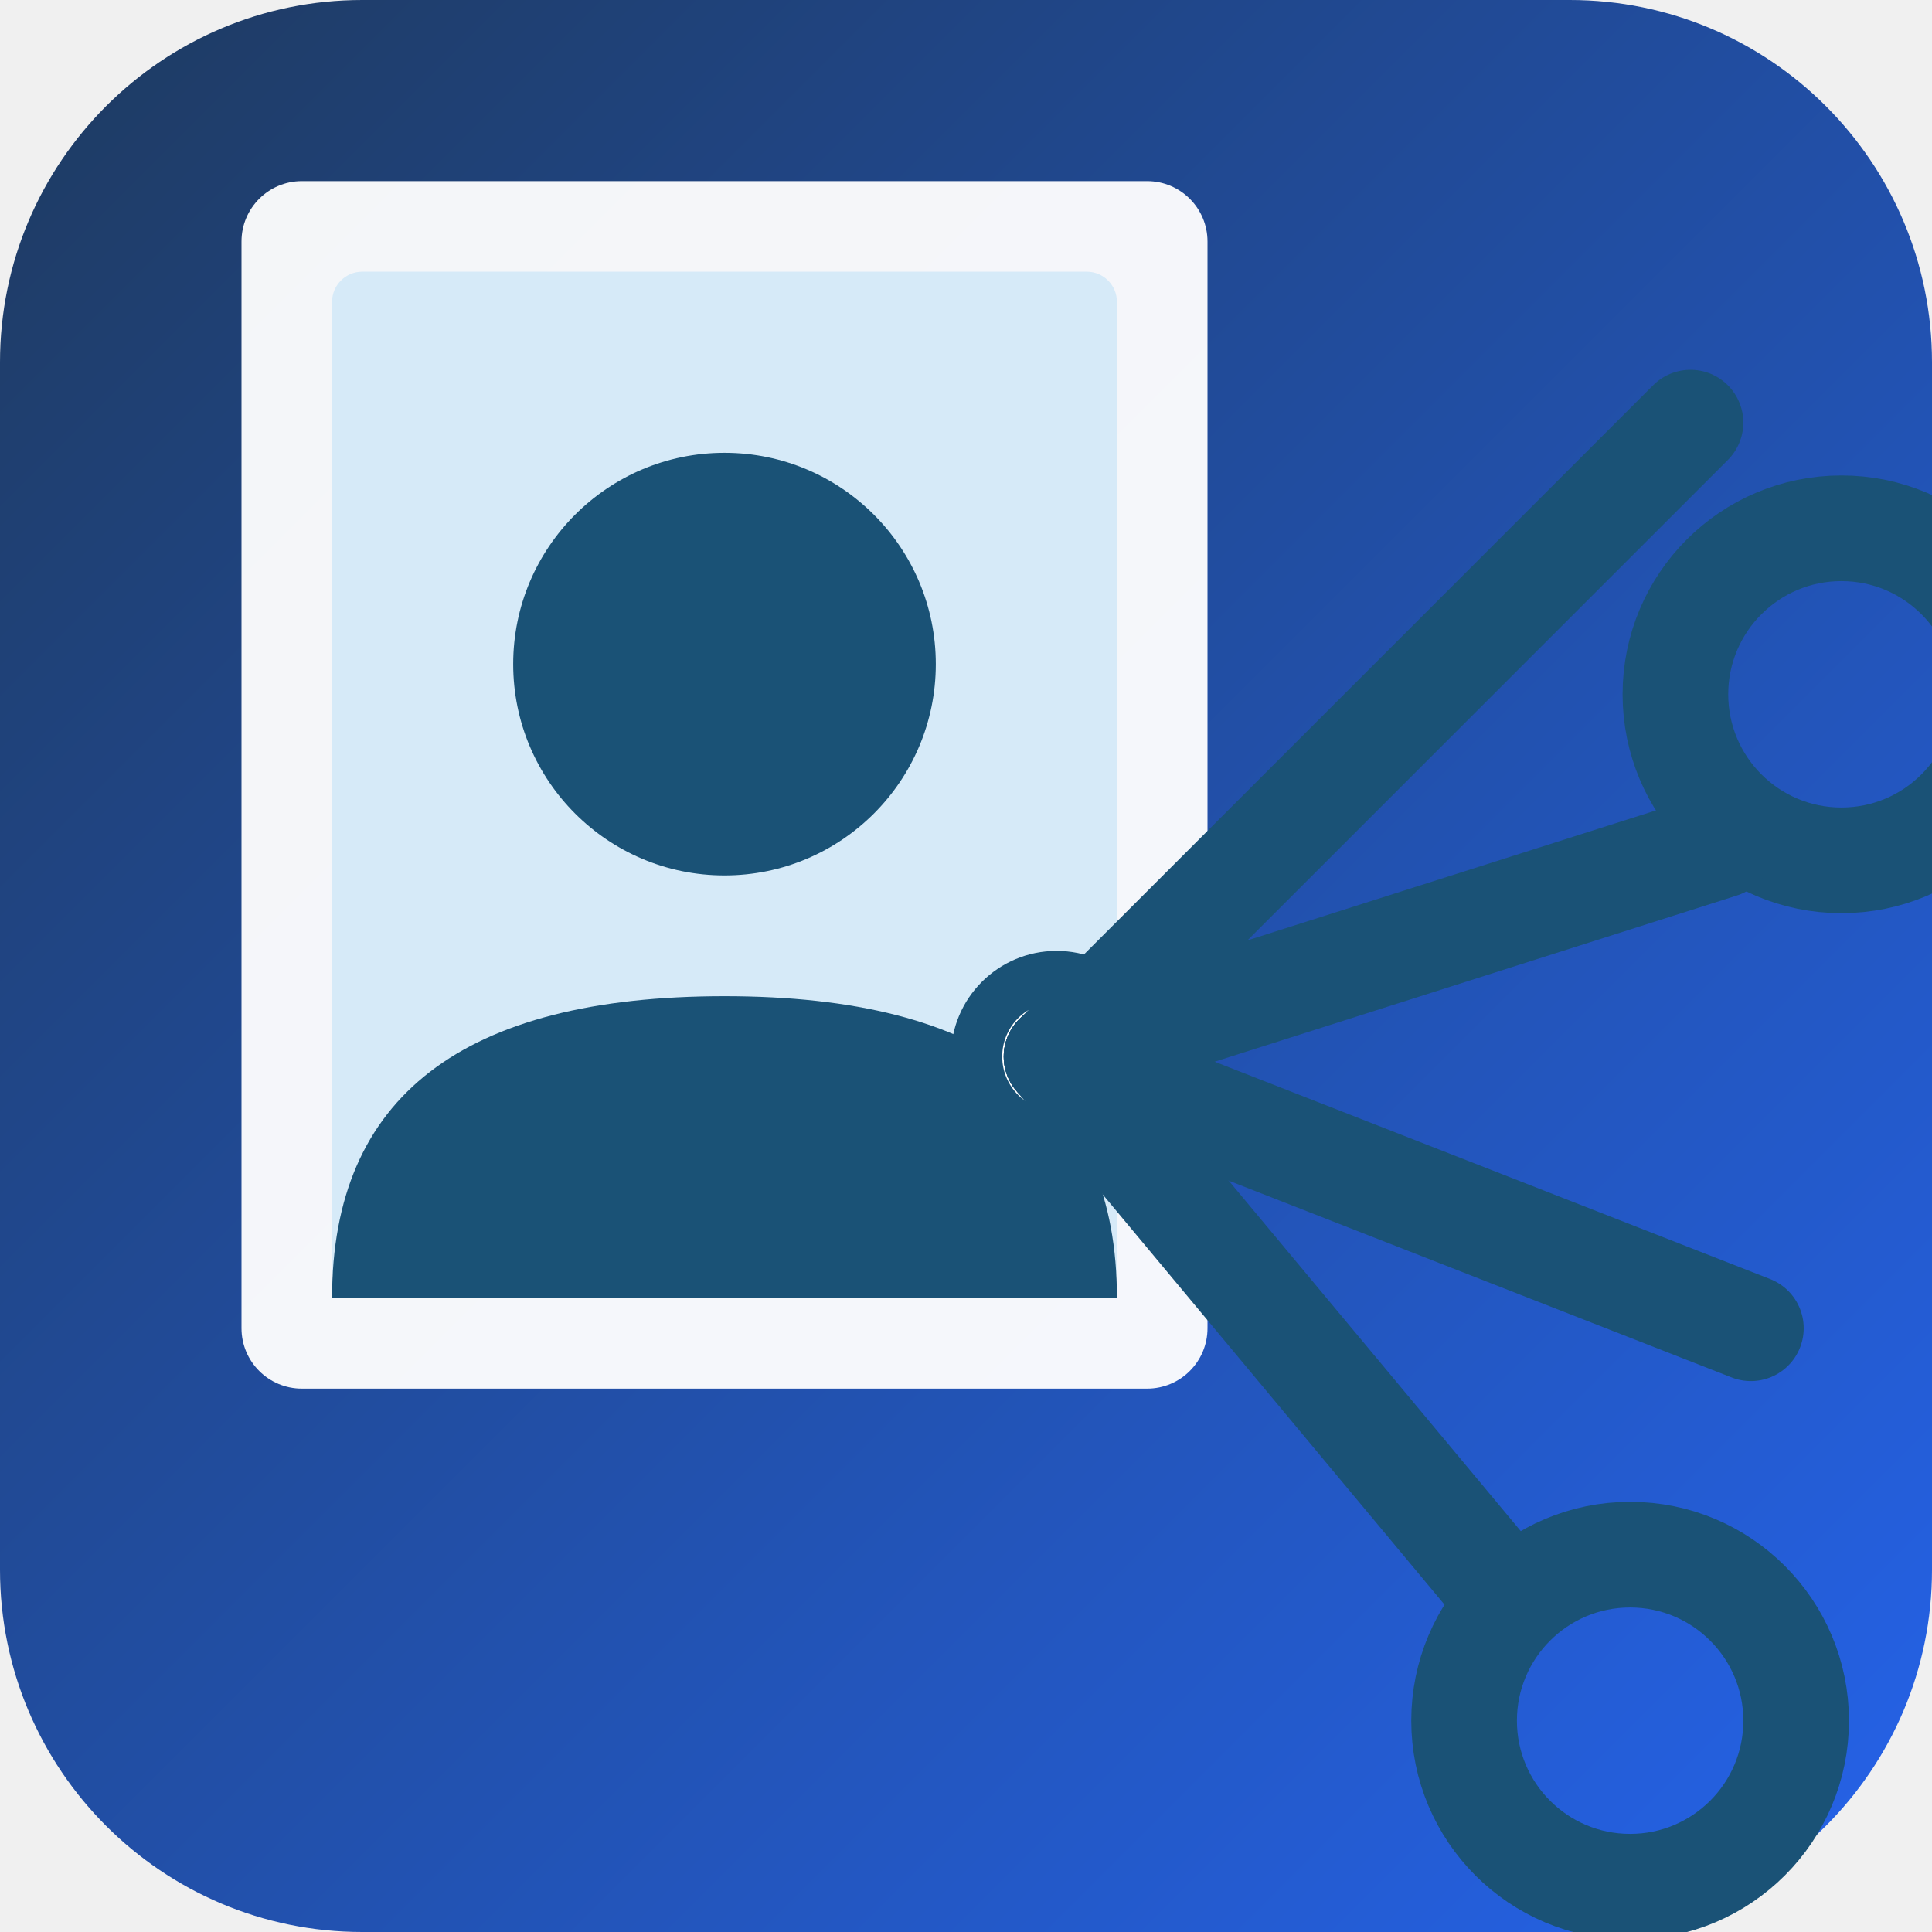
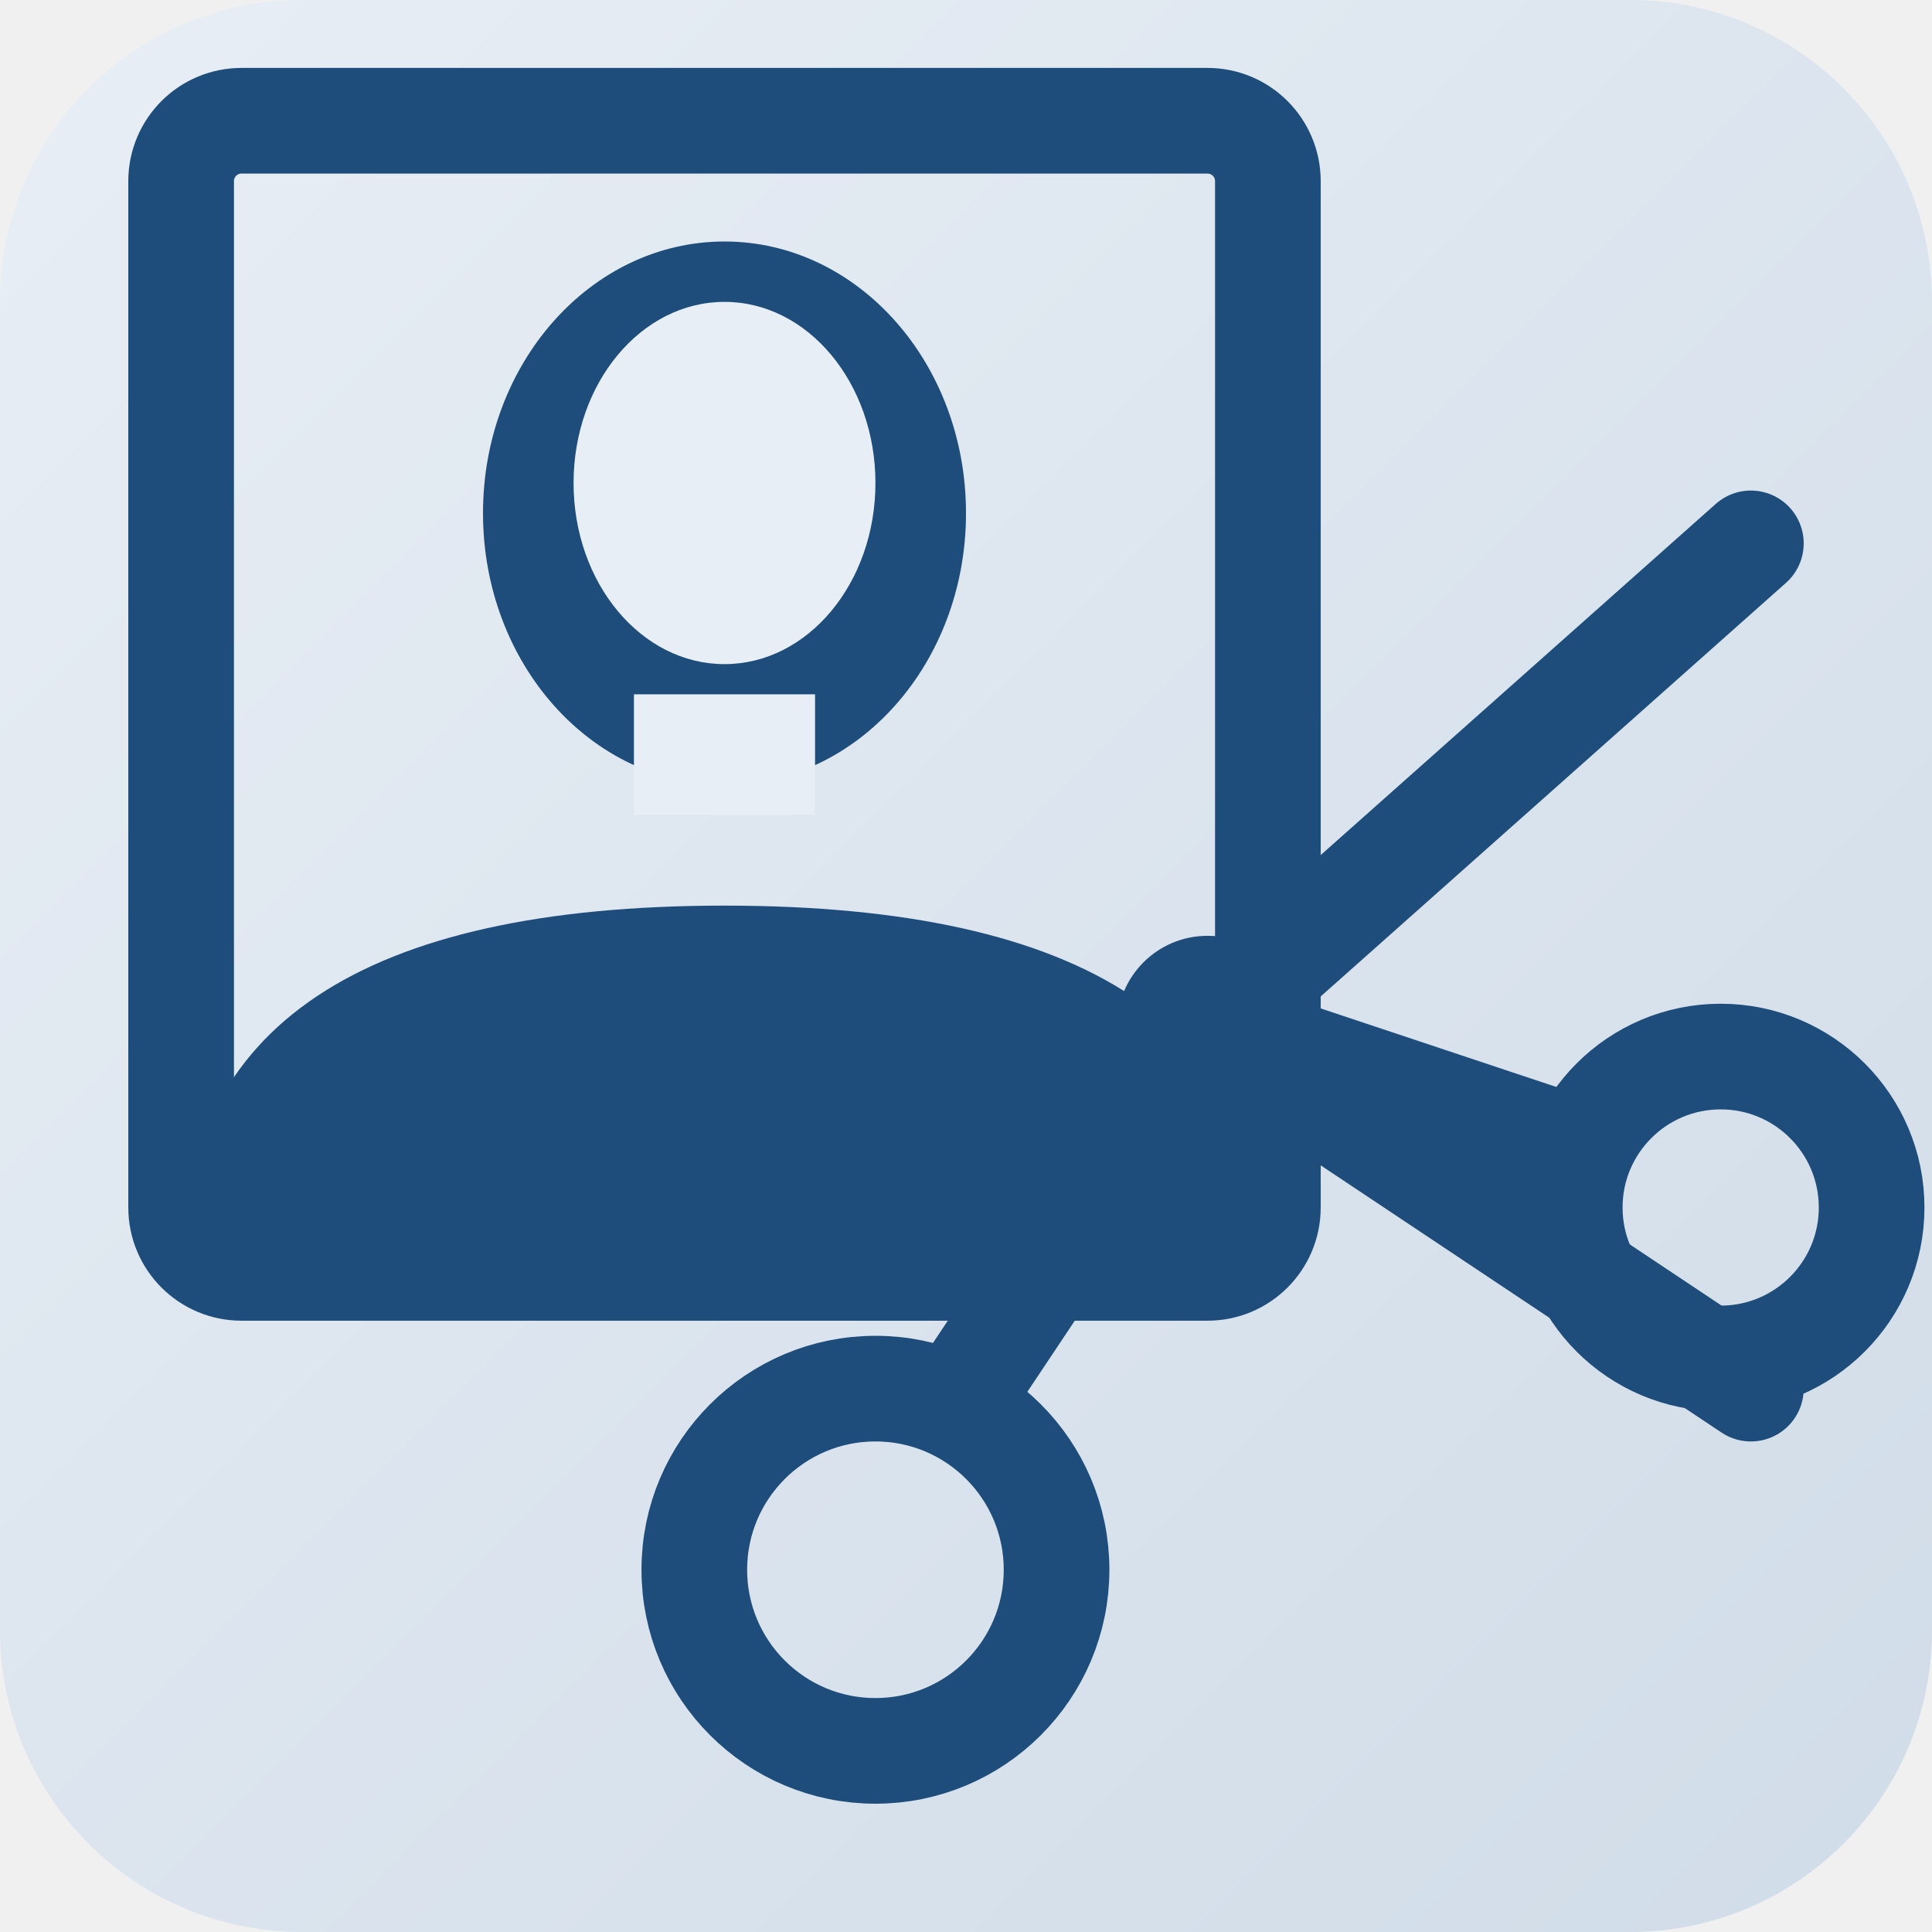
<svg xmlns="http://www.w3.org/2000/svg" viewBox="0 0 64 64" width="64" height="64">
  <defs>
    <linearGradient id="bg" x1="0%" y1="0%" x2="100%" y2="100%">
-       <stop offset="0%" style="stop-color:#1e3a5f;stop-opacity:1" />
-       <stop offset="100%" style="stop-color:#2563eb;stop-opacity:1" />
+       <stop offset="0%" style="stop-color:#e8eef5" />
+       <stop offset="100%" style="stop-color:#d0dce8" />
    </linearGradient>
  </defs>
-   <rect width="64" height="64" rx="12" ry="12" fill="url(#bg)" />
-   <rect x="8" y="6" width="32" height="40" rx="2" ry="2" fill="white" opacity="0.95" />
-   <rect x="11" y="9" width="26" height="34" rx="1" ry="1" fill="#d6eaf8" />
-   <circle cx="24" cy="22" r="7" fill="#1a5276" />
-   <path d="M11 43 Q11 33 24 33 Q37 33 37 43 Z" fill="#1a5276" />
-   <circle cx="35" cy="35" r="3.5" fill="#1a5276" />
-   <circle cx="35" cy="35" r="1.8" fill="white" />
-   <line x1="35" y1="35" x2="56" y2="14" stroke="#1a5276" stroke-width="3.5" stroke-linecap="round" />
-   <line x1="35" y1="35" x2="58" y2="44" stroke="#1a5276" stroke-width="3.5" stroke-linecap="round" />
-   <circle cx="54" cy="57" r="5.5" fill="none" stroke="#1a5276" stroke-width="3.5" />
-   <line x1="35" y1="35" x2="50" y2="53" stroke="#1a5276" stroke-width="3.5" stroke-linecap="round" />
-   <circle cx="61" cy="23" r="5.5" fill="none" stroke="#1a5276" stroke-width="3.5" />
-   <line x1="35" y1="35" x2="57" y2="28" stroke="#1a5276" stroke-width="3.5" stroke-linecap="round" />
+   <rect width="64" height="64" rx="10" ry="10" fill="url(#bg)" />
+   <rect x="6" y="4" width="36" height="38" rx="2" ry="2" fill="none" stroke="#1e4d7b" stroke-width="3.5" />
+   <ellipse cx="24" cy="17" rx="8" ry="9" fill="#1e4d7b" />
+   <ellipse cx="24" cy="16" rx="5" ry="6" fill="#e8eef5" />
+   <rect x="21" y="23" width="6" height="4" fill="#e8eef5" />
+   <path d="M6 42 Q6 30 24 30 Q42 30 42 42 Z" fill="#1e4d7b" />
+   <circle cx="40" cy="34" r="3" fill="#1e4d7b" />
+   <circle cx="40" cy="34" r="1.5" fill="#e8eef5" />
+   <line x1="40" y1="34" x2="58" y2="18" stroke="#1e4d7b" stroke-width="3.5" stroke-linecap="round" />
+   <line x1="40" y1="34" x2="58" y2="46" stroke="#1e4d7b" stroke-width="3.5" stroke-linecap="round" />
+   <line x1="40" y1="34" x2="32" y2="46" stroke="#1e4d7b" stroke-width="3.5" stroke-linecap="round" />
+   <circle cx="29" cy="52" r="6" fill="none" stroke="#1e4d7b" stroke-width="3.5" />
+   <line x1="40" y1="34" x2="52" y2="38" stroke="#1e4d7b" stroke-width="3.5" stroke-linecap="round" />
+   <circle cx="57" cy="40" r="5" fill="none" stroke="#1e4d7b" stroke-width="3.5" />
</svg>
